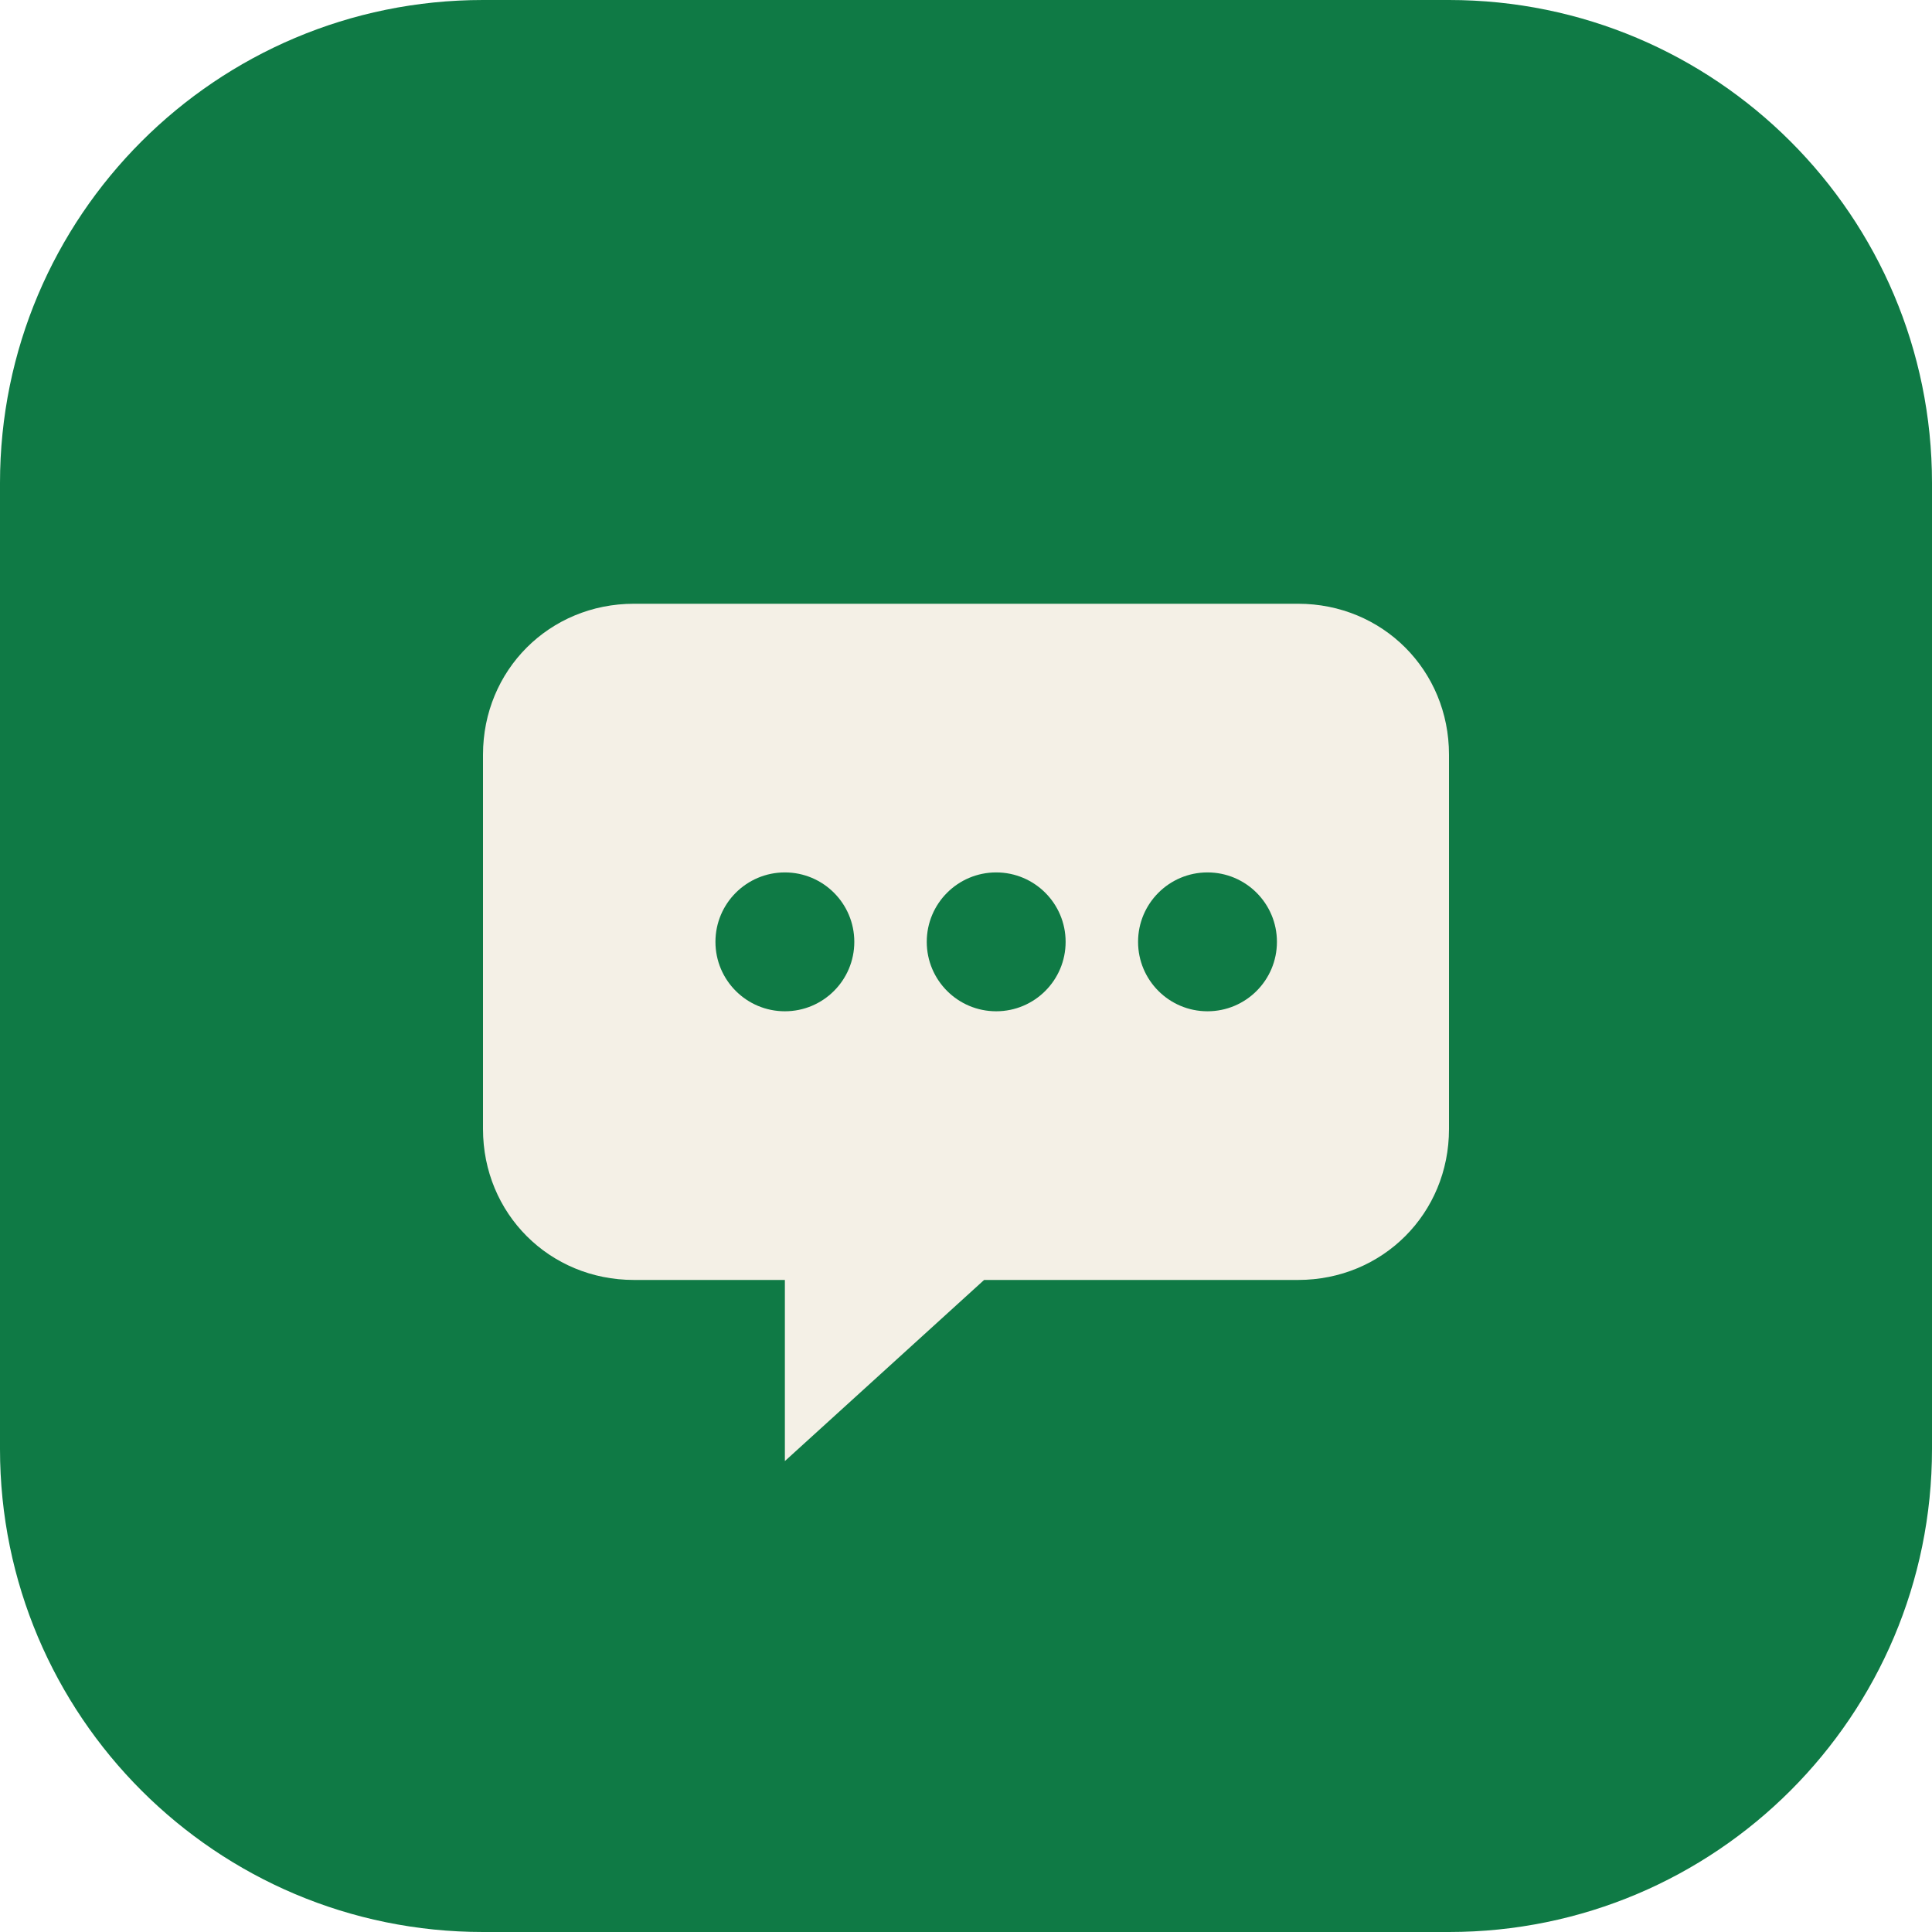
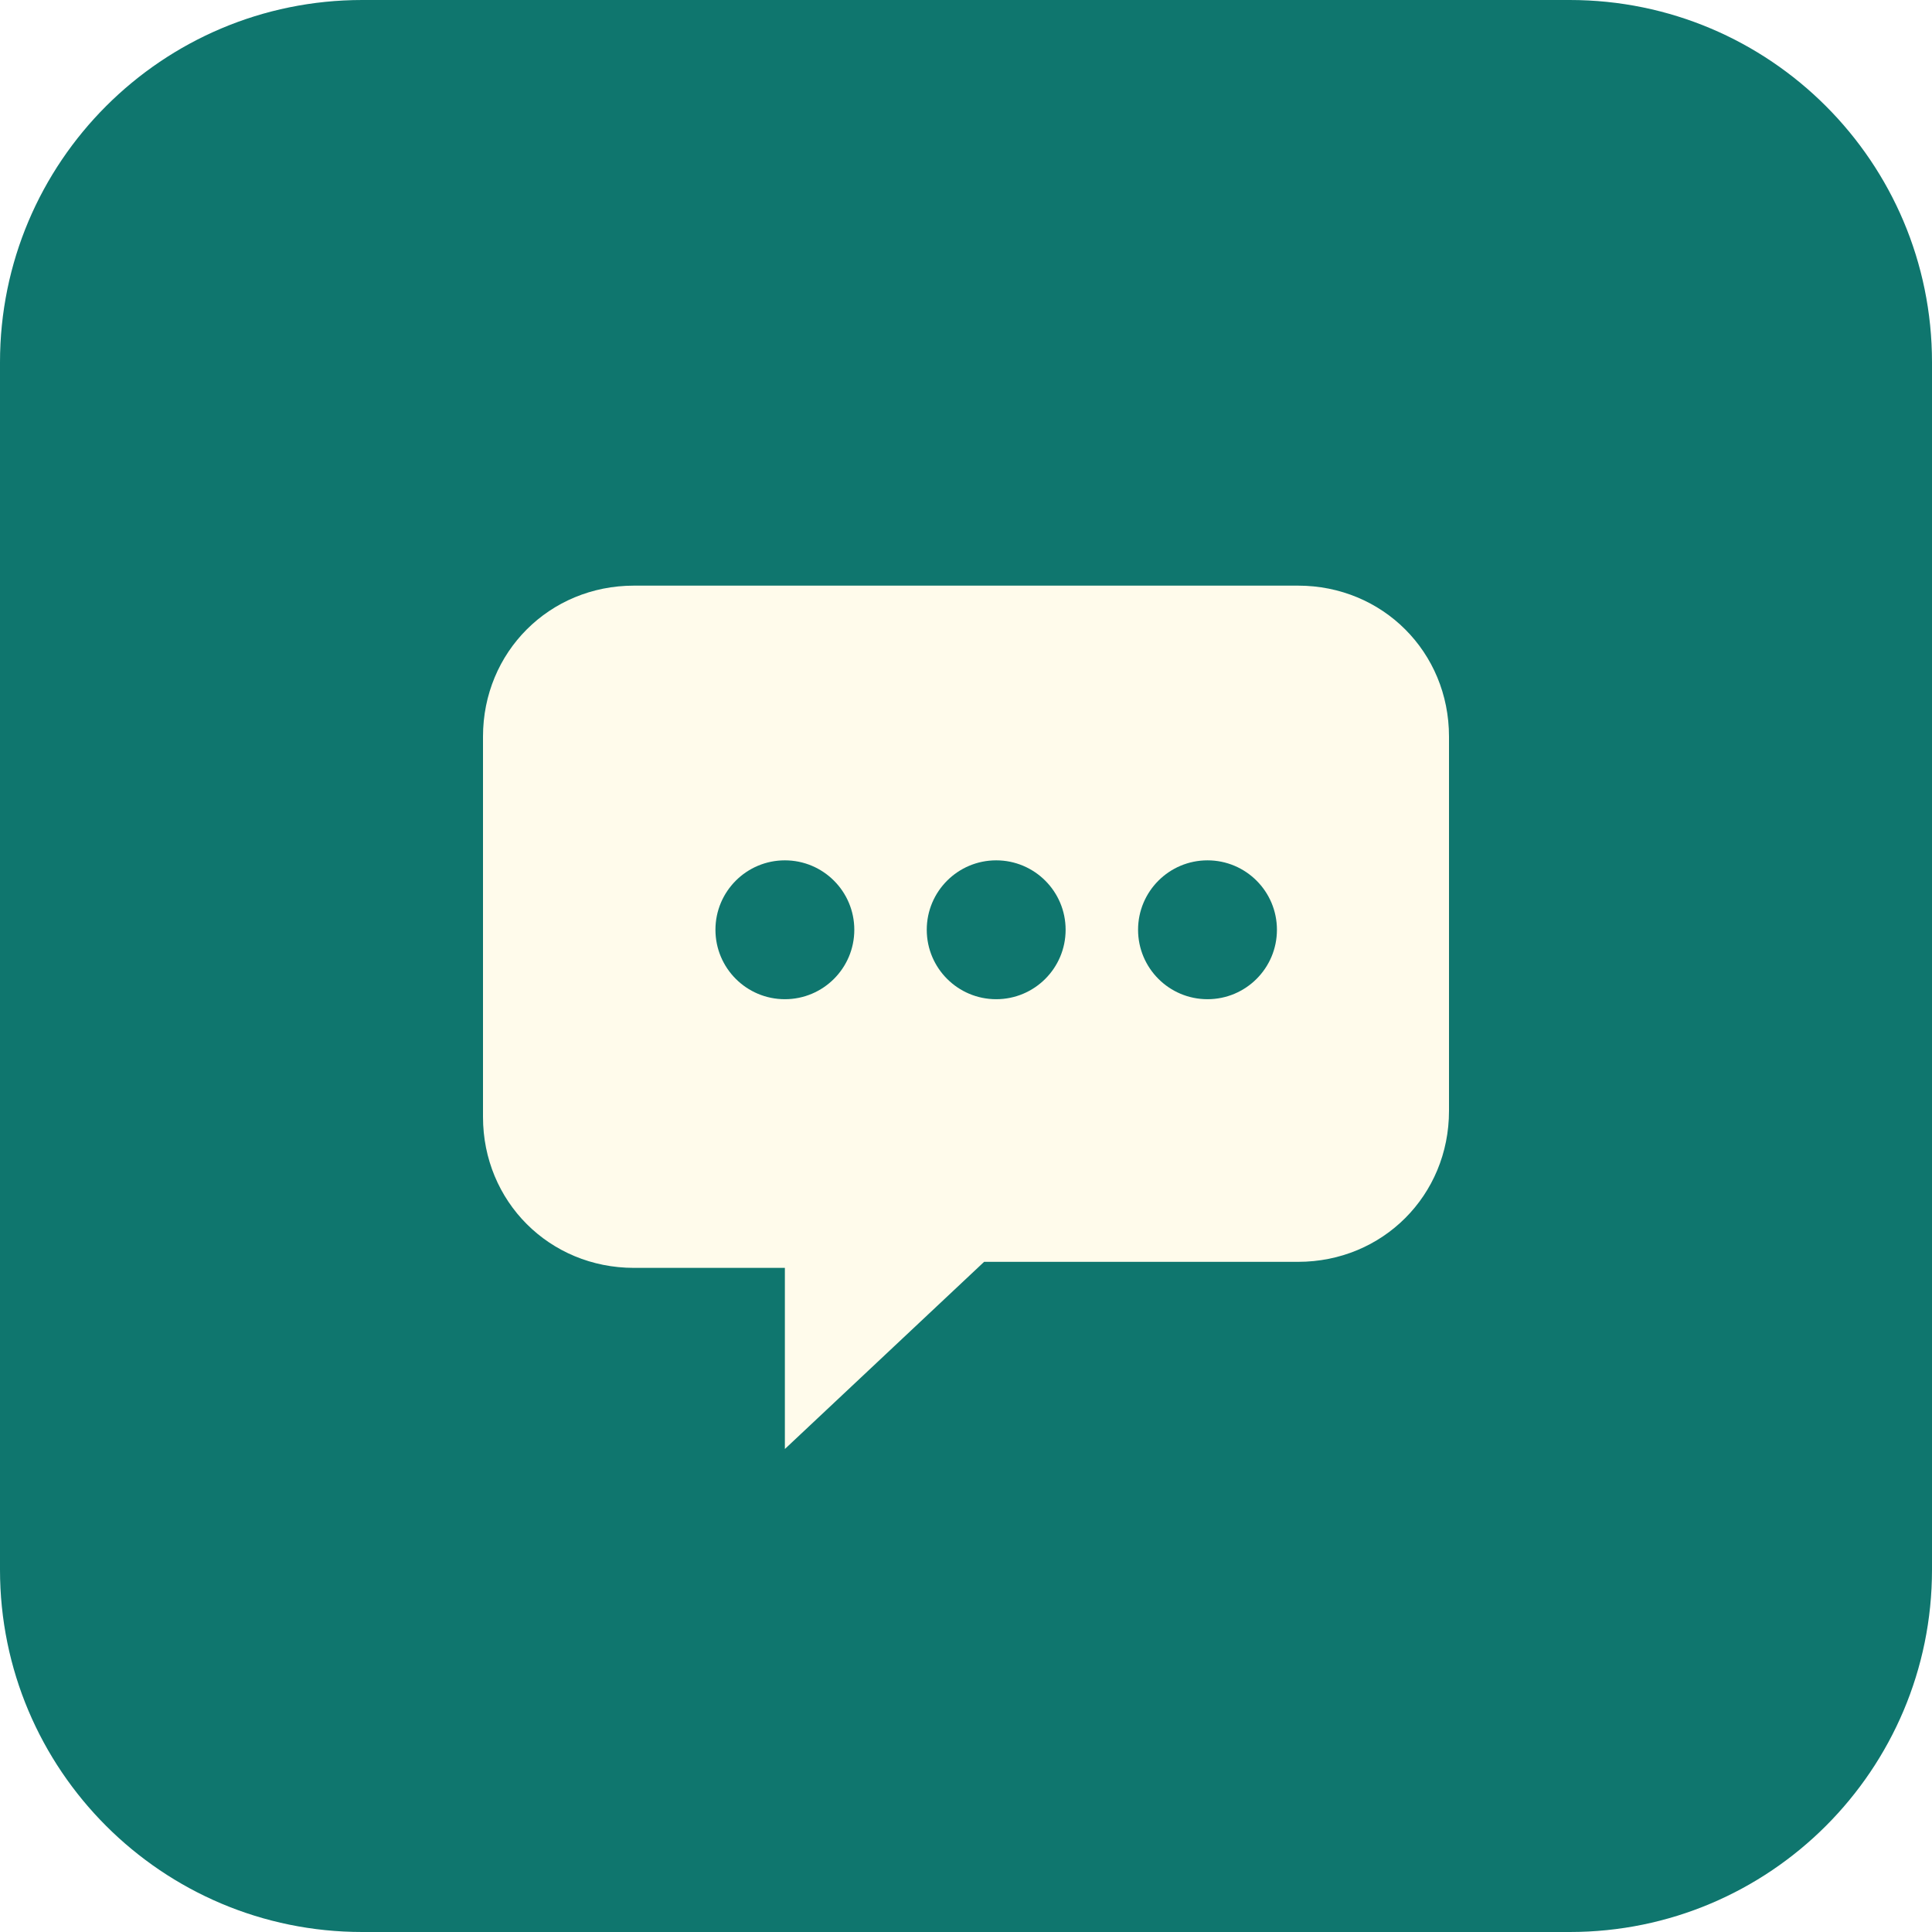
<svg xmlns="http://www.w3.org/2000/svg" viewBox="0 0 32 32">
-   <rect width="32" height="32" rx="8" fill="#0f7a45" />
-   <path d="M8 12.5c0-1.4 1.1-2.5 2.5-2.5h11c1.4 0 2.5 1.1 2.5 2.5v6.2c0 1.4-1.1 2.5-2.5 2.5h-5.2L13 24.2v-3H10.5c-1.4 0-2.5-1.1-2.5-2.5v-6.2z" fill="#f4f0e6" />
-   <circle cx="13" cy="15.6" r="1.15" fill="#0f7a45" />
-   <circle cx="16.5" cy="15.6" r="1.15" fill="#0f7a45" />
-   <circle cx="20" cy="15.6" r="1.15" fill="#0f7a45" />
+   <rect width="32" height="32" rx="6" fill="#0F766E" />
+   <path d="M8 12.2c0-1.4 1.1-2.5 2.5-2.5h11c1.4 0 2.5 1.1 2.5 2.5v6.2c0 1.4-1.1 2.5-2.5 2.5h-5.2L13 24v-3h-2.5c-1.4 0-2.5-1.1-2.5-2.5v-6.3z" fill="#FFFBEB" />
+   <circle cx="13" cy="15.4" r="1.15" fill="#0F766E" />
+   <circle cx="16.5" cy="15.4" r="1.15" fill="#0F766E" />
+   <circle cx="20" cy="15.4" r="1.15" fill="#0F766E" />
</svg>
